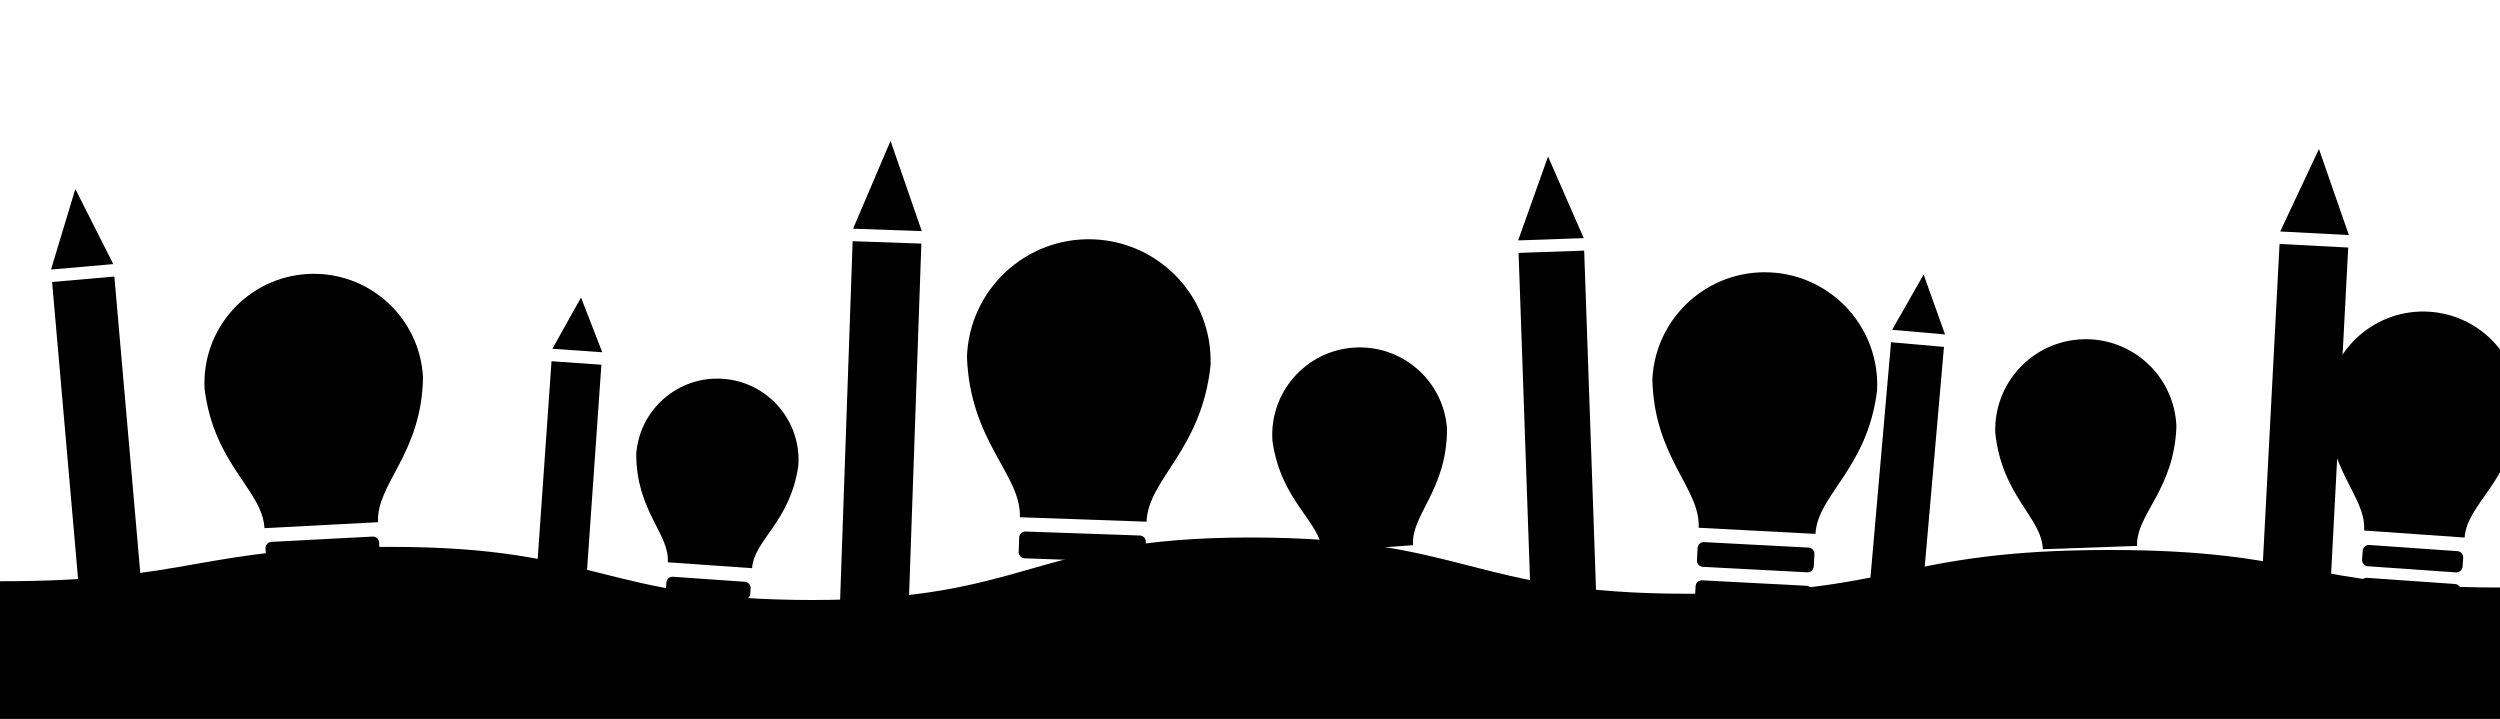
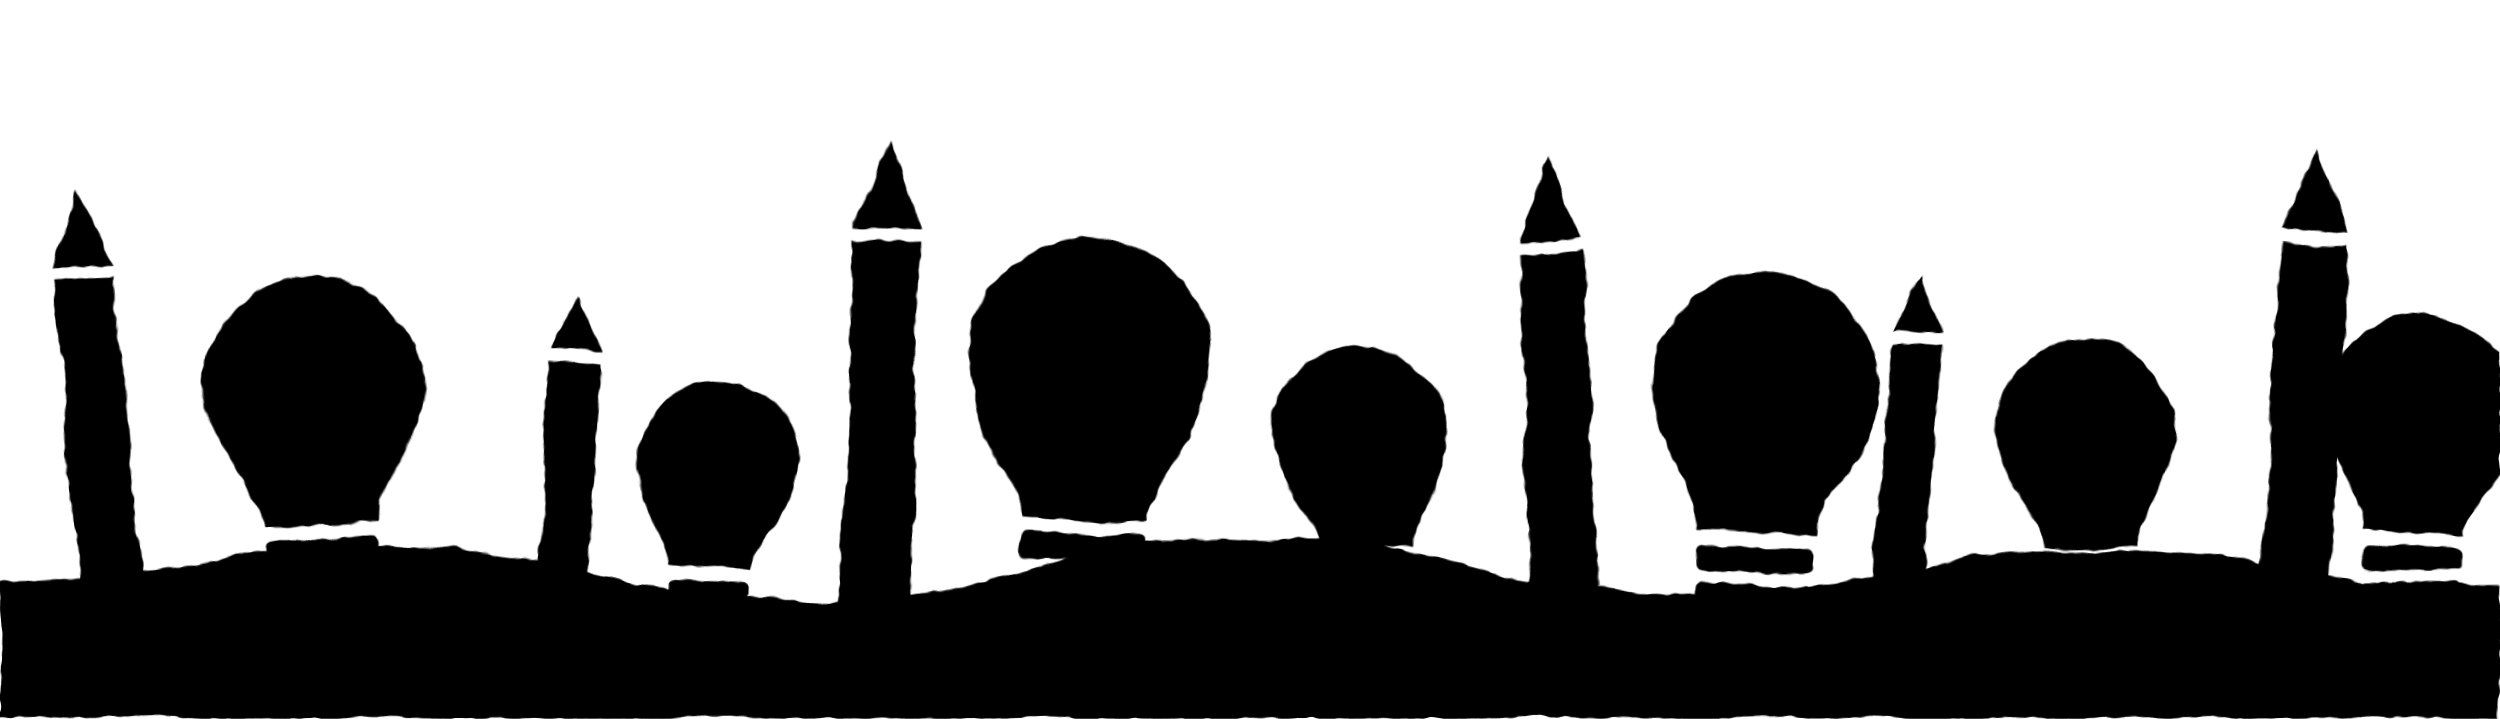
<svg xmlns="http://www.w3.org/2000/svg" viewBox="0 0 1600 460" preserveAspectRatio="xMidYMax slice">
-   <g fill="#000">
+   <defs>
+     <filter id="h" x="-2%" y="-2%" width="104%" height="104%">
+       <feTurbulence type="fractalNoise" baseFrequency="0.018" numOctaves="2" seed="4" result="n" />
+       <feDisplacementMap in="SourceGraphic" in2="n" scale="9" xChannelSelector="R" yChannelSelector="G" result="d" />
+       <feTurbulence type="fractalNoise" baseFrequency="0.09" numOctaves="2" seed="9" result="n2" />
+       <feDisplacementMap in="d" in2="n2" scale="3.5" xChannelSelector="G" yChannelSelector="R" />
+     </filter>
+   </defs>
+   <g fill="#000" filter="url(#h)">
    <path d="M0 460V372C125.0 372 125.0 350 250 350C385.0 350 385.0 384 520 384C660.0 384 660.0 344 800 344C940.0 344 940.0 380 1080 380C1215.0 380 1215.0 352 1350 352C1475.0 352 1475.0 376 1600 376V460z" />
    <g transform="rotate(-5 70 370)">
      <path d="M50.0 430V178.0H90.0V430z" />
      <path d="M50.0 170.0L70 120L90.0 170.0z" />
    </g>
    <g transform="rotate(4 360 360)">
      <path d="M344.0 420V232.0H376.0V420z" />
      <path d="M344.0 224.0L360 190L376.0 224.0z" />
    </g>
    <g transform="rotate(2 560 375)">
      <path d="M538.0 435V155.0H582.0V435z" />
      <path d="M538.0 147.0L560 90L582.0 147.0z" />
    </g>
    <g transform="rotate(-2 1000 365)">
      <path d="M979.0 425V161.0H1021.0V425z" />
      <path d="M979.0 153.0L1000 100L1021.0 153.0z" />
    </g>
    <g transform="rotate(5 1215 360)">
      <path d="M1198.0 420V220.0H1232.0V420z" />
      <path d="M1198.0 212.0L1215 175L1232.0 212.0z" />
    </g>
    <g transform="rotate(3 1470 365)">
      <path d="M1448.0 425V157.0H1492.0V425z" />
      <path d="M1448.0 149.0L1470 95L1492.0 149.0z" />
    </g>
    <g transform="rotate(-3 210 420)">
      <path d="M173.6 336.0C173.6 311.5 143.5 294.0 140 245.0A70 70 0 1 1 280 245.0C276.5 294.0 246.4 311.5 246.4 336.0z" />
      <rect x="173.6" y="345.0" width="72.8" height="15.4" rx="4" />
      <rect x="173.6" y="368.8" width="72.8" height="15.4" rx="4" />
      <rect x="173.6" y="392.6" width="72.8" height="15.4" rx="4" />
    </g>
    <g transform="rotate(4 450 424)">
      <path d="M422.96 361.6C422.96 343.4 400.6 330.4 398 294.0A52 52 0 1 1 502 294.0C499.4 330.4 477.04 343.4 477.04 361.6z" />
      <rect x="422.96" y="370.6" width="54.08" height="11.44" rx="4" />
      <rect x="422.96" y="388.28" width="54.08" height="11.44" rx="4" />
      <rect x="422.96" y="405.96" width="54.08" height="11.44" rx="4" />
    </g>
    <g transform="rotate(2 690 426)">
      <path d="M649.44 332.4C649.44 305.1 615.9 285.6 612 231.0A78 78 0 1 1 768 231.0C764.1 285.6 730.56 305.1 730.56 332.4z" />
      <rect x="649.44" y="341.4" width="81.12" height="17.16" rx="4" />
      <rect x="649.44" y="367.92" width="81.12" height="17.16" rx="4" />
      <rect x="649.44" y="394.44" width="81.12" height="17.16" rx="4" />
    </g>
    <g transform="rotate(-4 880 418)">
      <path d="M850.88 350.8C850.88 331.2 826.8 317.2 824 278.0A56 56 0 1 1 936 278.0C933.2 317.2 909.12 331.2 909.12 350.8z" />
      <rect x="850.88" y="359.8" width="58.24" height="12.32" rx="4" />
      <rect x="850.88" y="378.84" width="58.24" height="12.32" rx="4" />
      <rect x="850.88" y="397.88" width="58.24" height="12.32" rx="4" />
    </g>
    <g transform="rotate(3 1120 426)">
      <path d="M1082.56 339.6C1082.56 314.4 1051.6 296.4 1048 246.0A72 72 0 1 1 1192 246.0C1188.4 296.4 1157.44 314.4 1157.44 339.6z" />
      <rect x="1082.56" y="348.6" width="74.88" height="15.84" rx="4" />
      <rect x="1082.56" y="373.08" width="74.88" height="15.84" rx="4" />
      <rect x="1082.56" y="397.56" width="74.88" height="15.84" rx="4" />
    </g>
    <g transform="rotate(-2 1340 420)">
      <path d="M1309.84 350.4C1309.84 330.1 1284.9 315.6 1282 275.0A58 58 0 1 1 1398 275.0C1395.1 315.6 1370.16 330.1 1370.16 350.4z" />
      <rect x="1309.84" y="359.4" width="60.32" height="12.76" rx="4" />
      <rect x="1309.84" y="379.12" width="60.32" height="12.76" rx="4" />
      <rect x="1309.84" y="398.84" width="60.32" height="12.76" rx="4" />
    </g>
    <g transform="rotate(4 1540 416)">
      <path d="M1507.76 341.6C1507.76 319.9 1481.1 304.4 1478 261.0A62 62 0 1 1 1602 261.0C1598.9 304.4 1572.24 319.9 1572.24 341.6z" />
      <rect x="1507.76" y="350.6" width="64.48" height="13.64" rx="4" />
      <rect x="1507.76" y="371.68" width="64.48" height="13.64" rx="4" />
      <rect x="1507.76" y="392.76" width="64.48" height="13.64" rx="4" />
    </g>
    <path d="M0 460V432C150.0 432 150.0 414 300 414C460.0 414 460.0 440 620 440C780.0 440 780.0 410 940 410C1100.0 410 1100.0 440 1260 440C1430.0 440 1430.0 420 1600 420V460z" />
  </g>
</svg>
